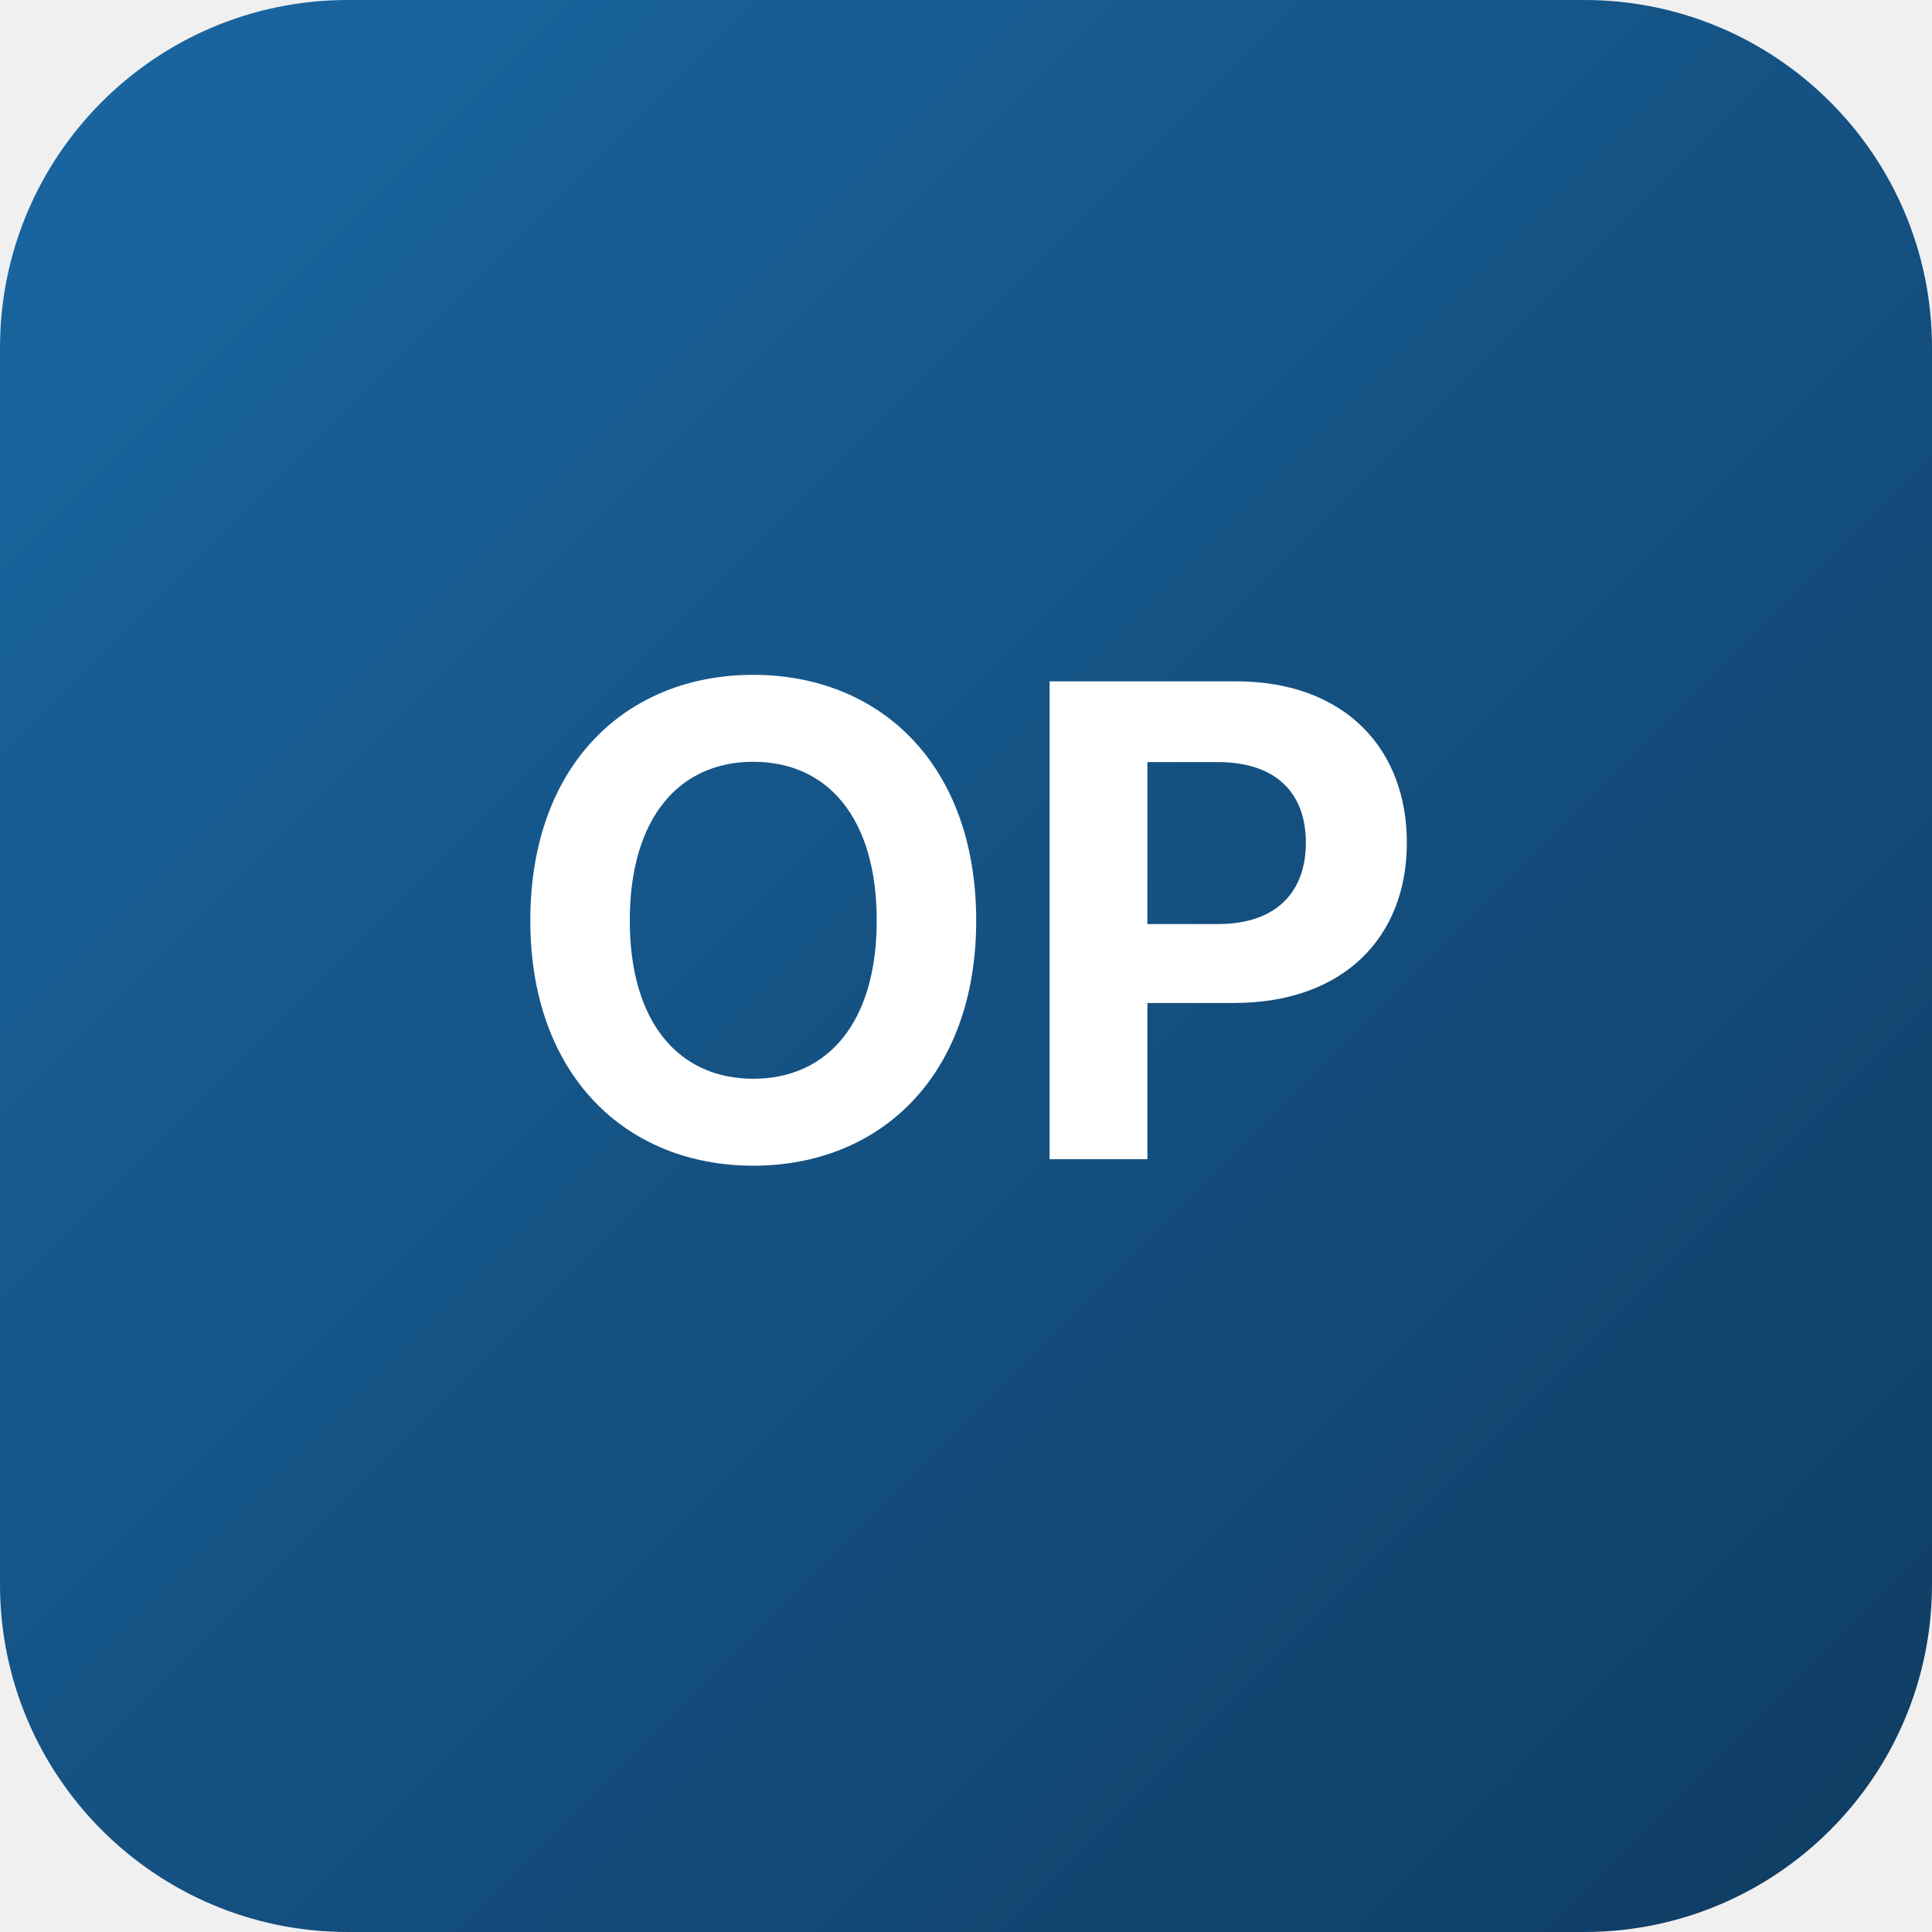
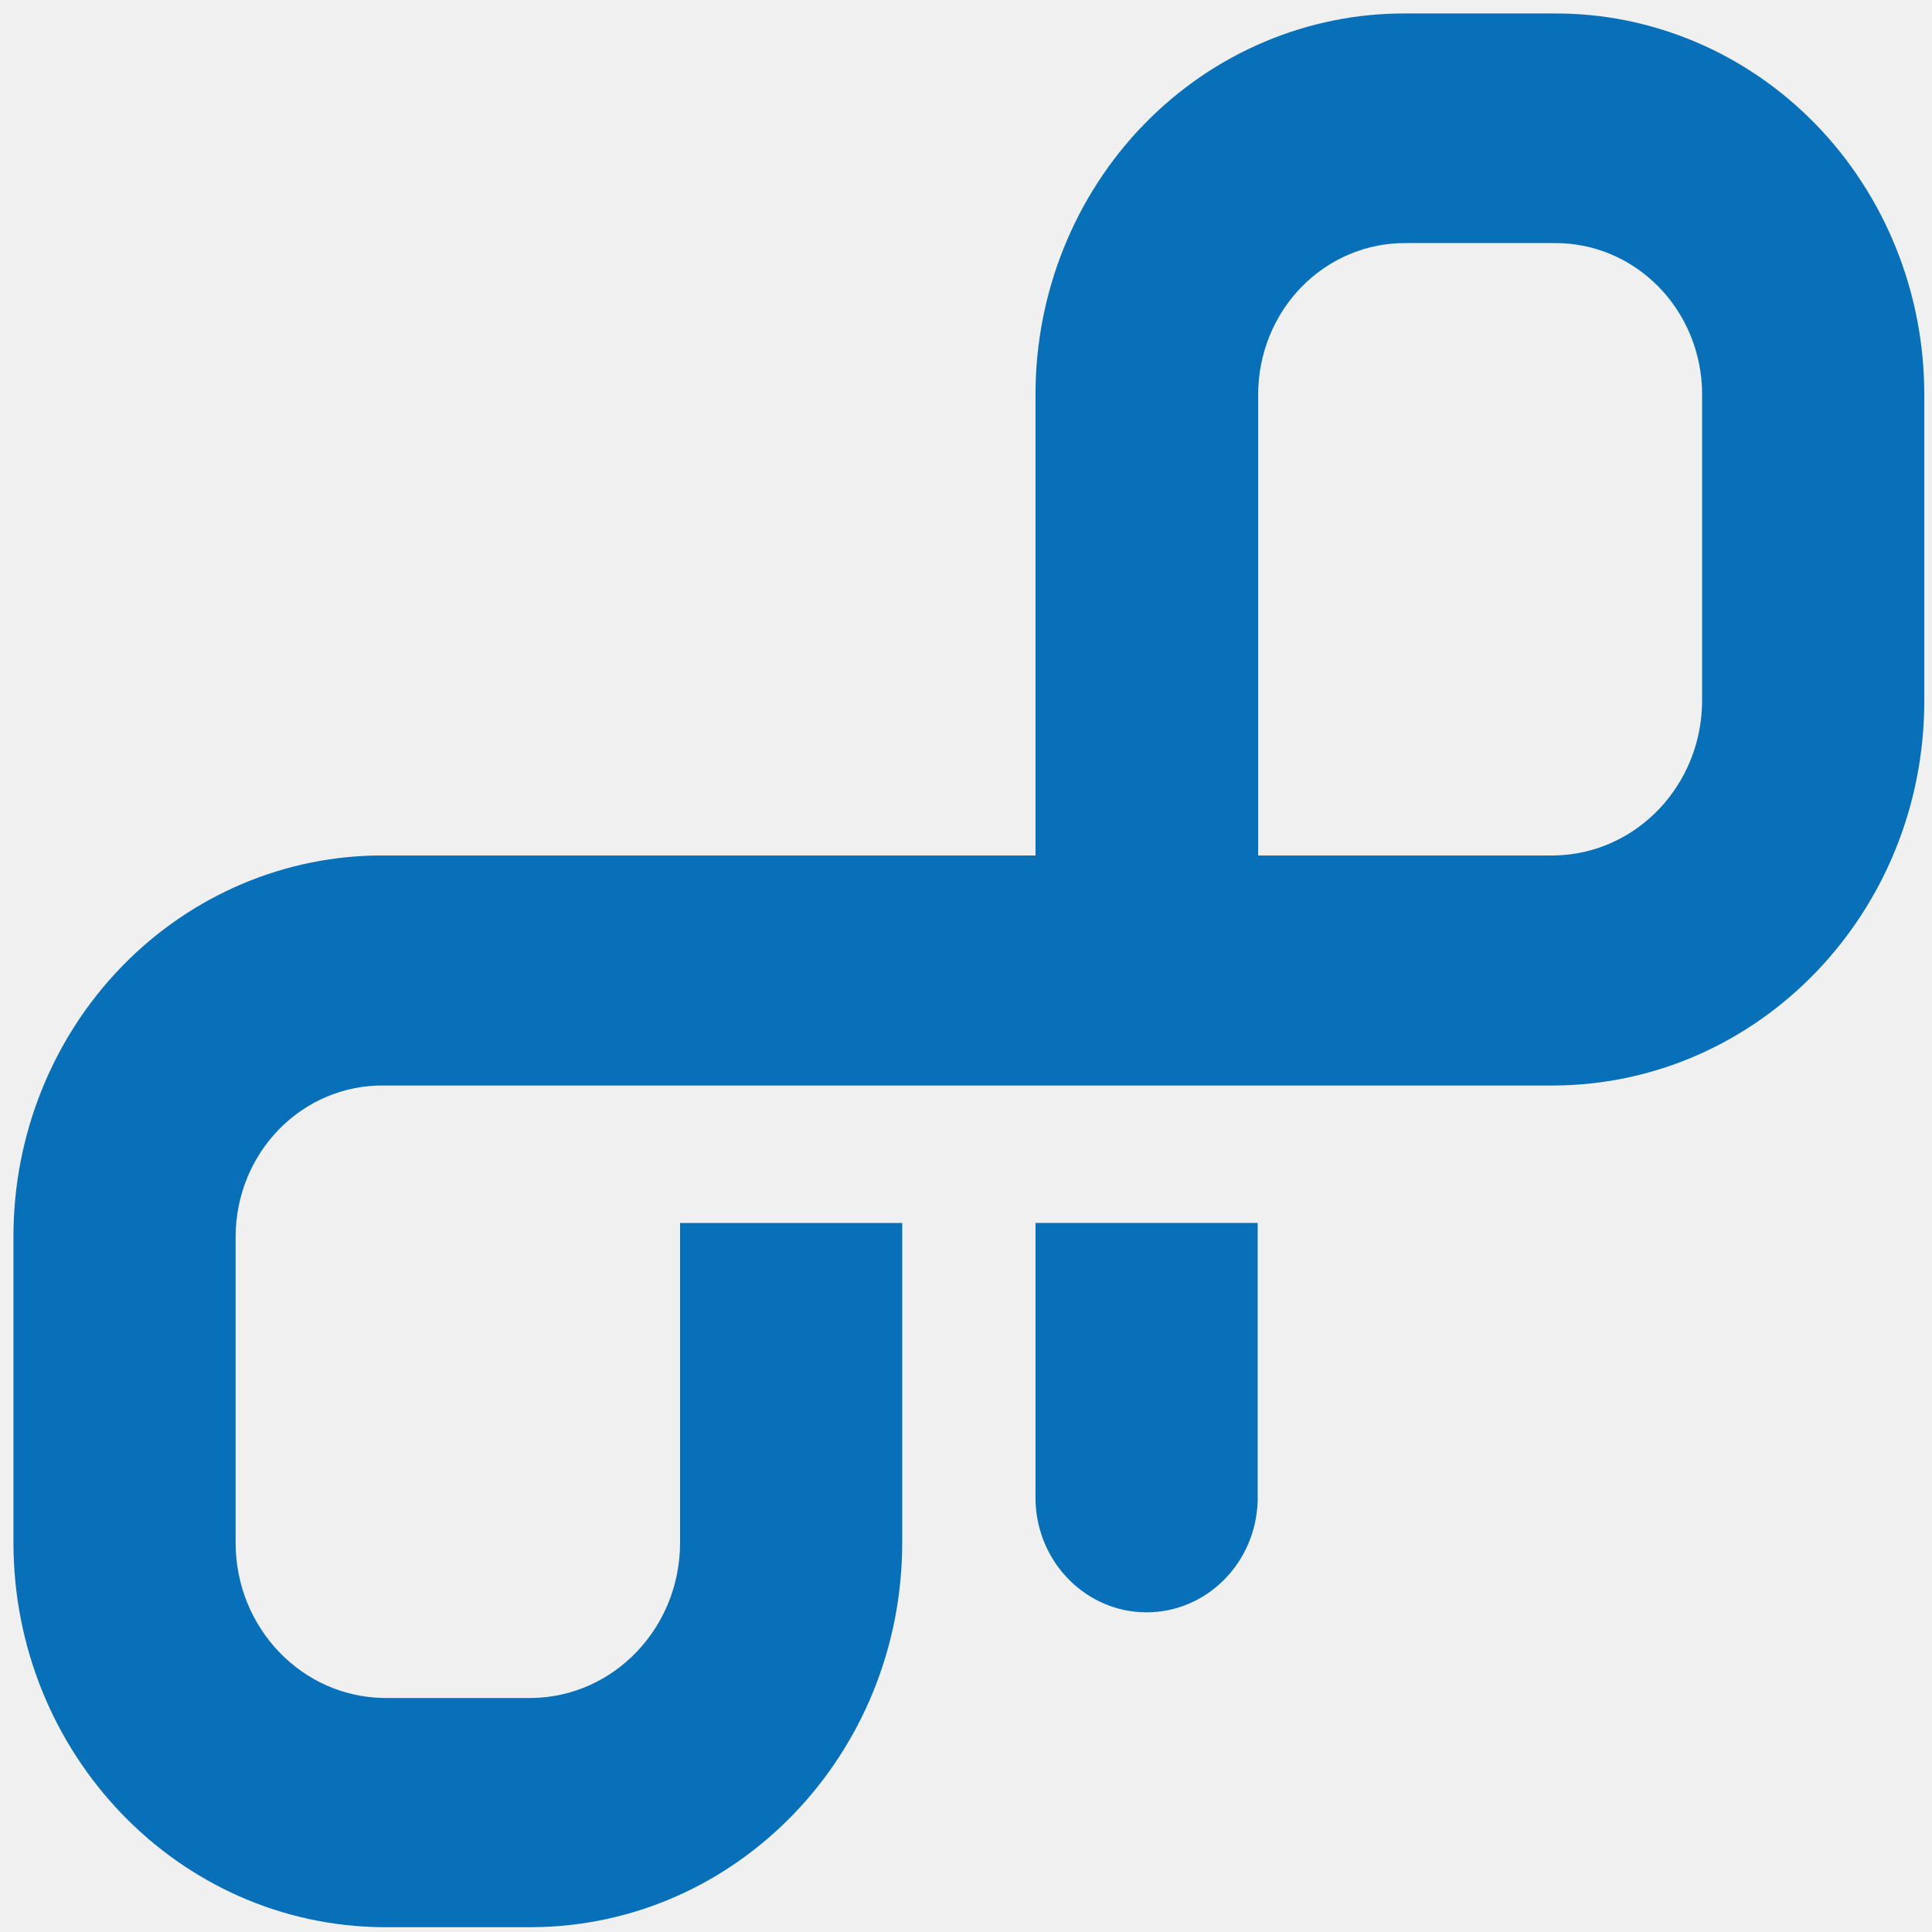
- <svg xmlns="http://www.w3.org/2000/svg" viewBox="0 0 200 200">
-   <defs>
-     <linearGradient id="g" x1="0" y1="0" x2="1" y2="1">
-       <stop offset="0" stop-color="#1A67A3" />
-       <stop offset="1" stop-color="#0F3C62" />
-     </linearGradient>
-   </defs>
-   <rect width="200" height="200" rx="36" fill="url(#g)" />
-   <text x="100" y="120" font-family="-apple-system, BlinkMacSystemFont, sans-serif" font-size="68" font-weight="700" text-anchor="middle" fill="#fff">OP</text>
+ <svg xmlns="http://www.w3.org/2000/svg" viewBox="0 0 500 500" version="1.1" id="svg861">
+   <defs id="defs865" />
+   <path d="m 267.989,387.748 v 0 a 4.931,5.097 0 0 0 0,0.667 28.761,29.727 0 0 0 57.497,0 3.305,3.416 0 0 0 0,-0.747 v 0 -71.169 h -57.497 z" style="fill:#0770b8;stroke-width:2.625" id="path857" />
+   <path d="M 402.167,3.486 H 363.827 A 95.347,98.547 0 0 0 267.989,101.953 V 221.394 H 99.319 A 95.347,98.547 0 0 0 3.482,319.862 v 79.254 a 96.328,99.561 0 0 0 95.837,99.641 h 38.34 a 96.328,99.561 0 0 0 95.837,-99.641 v -79.254 c 0,-1.308 0,-3.362 0,-3.362 h -57.497 v 82.723 a 38.882,40.187 0 0 1 -38.34,40.214 H 99.319 A 38.882,40.187 0 0 1 60.979,399.222 V 319.968 A 37.901,39.173 0 0 1 99.319,280.928 H 402.167 a 96.302,99.535 0 0 0 95.837,-99.615 V 101.953 A 95.347,98.547 0 0 0 402.167,3.486 Z M 440.507,181.207 a 38.856,40.161 0 0 1 -38.34,40.187 H 325.616 V 101.953 a 37.901,39.173 0 0 1 38.34,-39.04 h 38.34 a 37.901,39.173 0 0 1 38.211,39.04 z" style="fill:#0770b8;stroke-width:2.625" id="path859" />
</svg>
